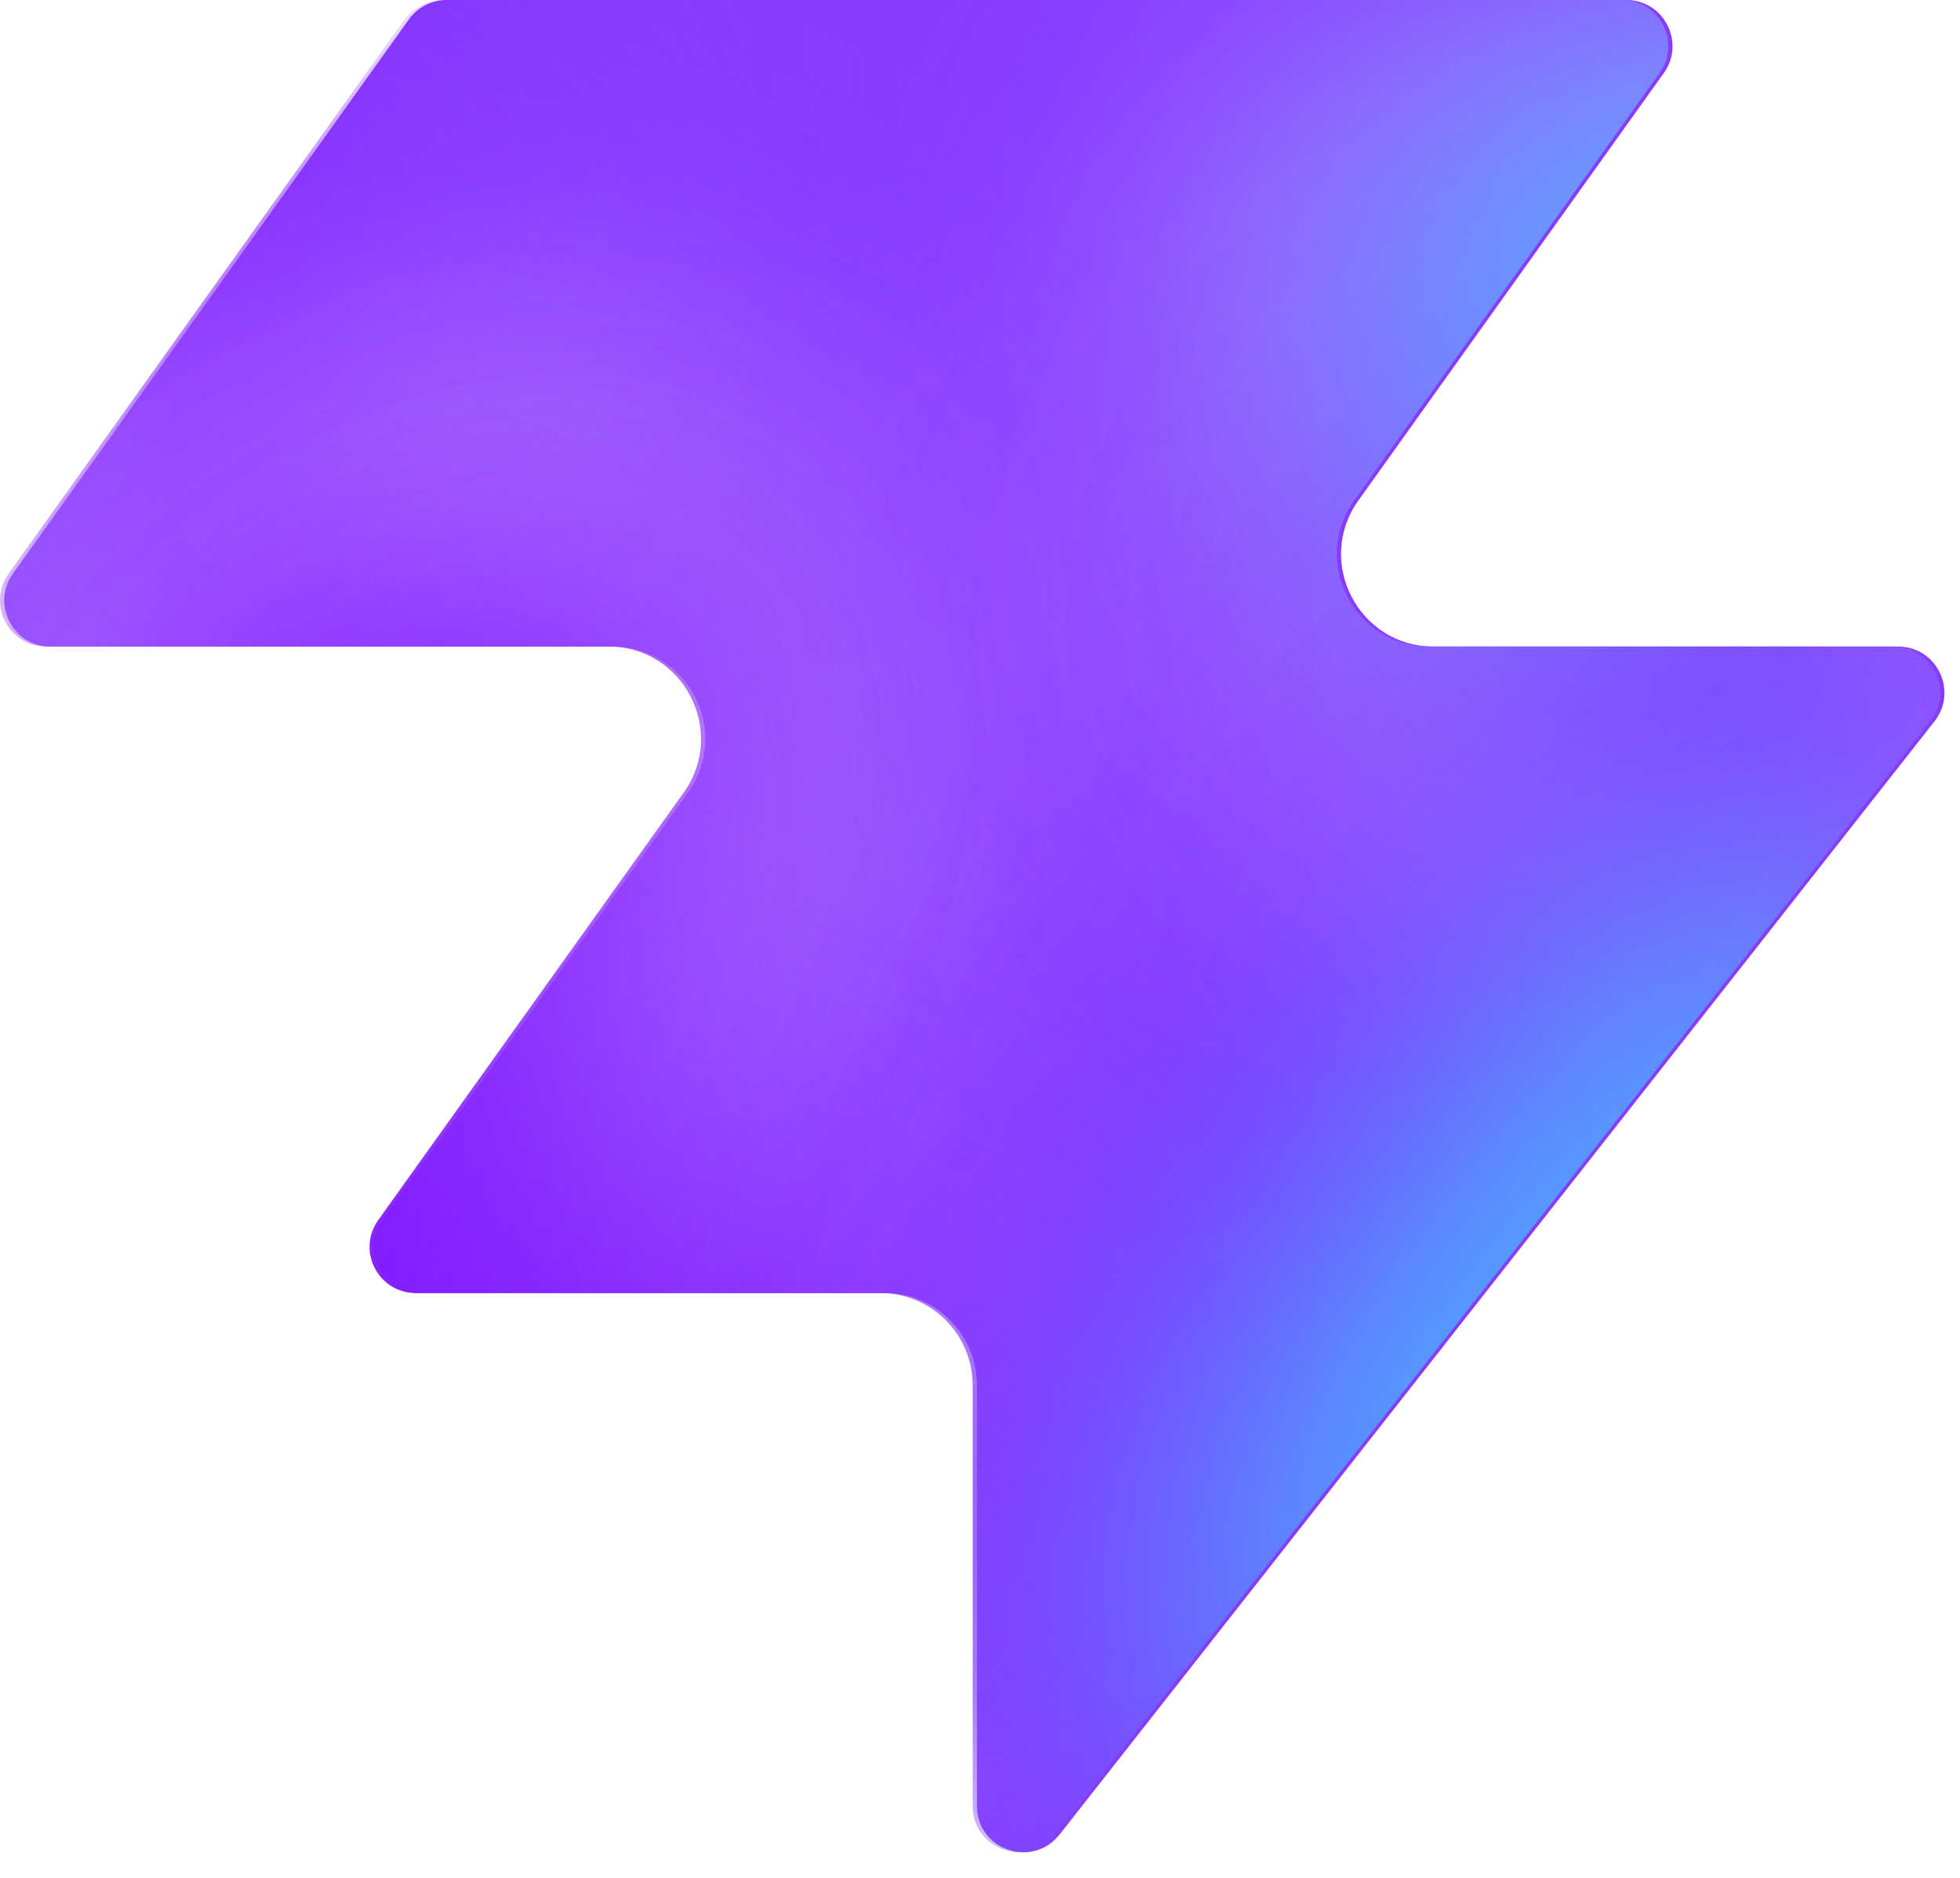
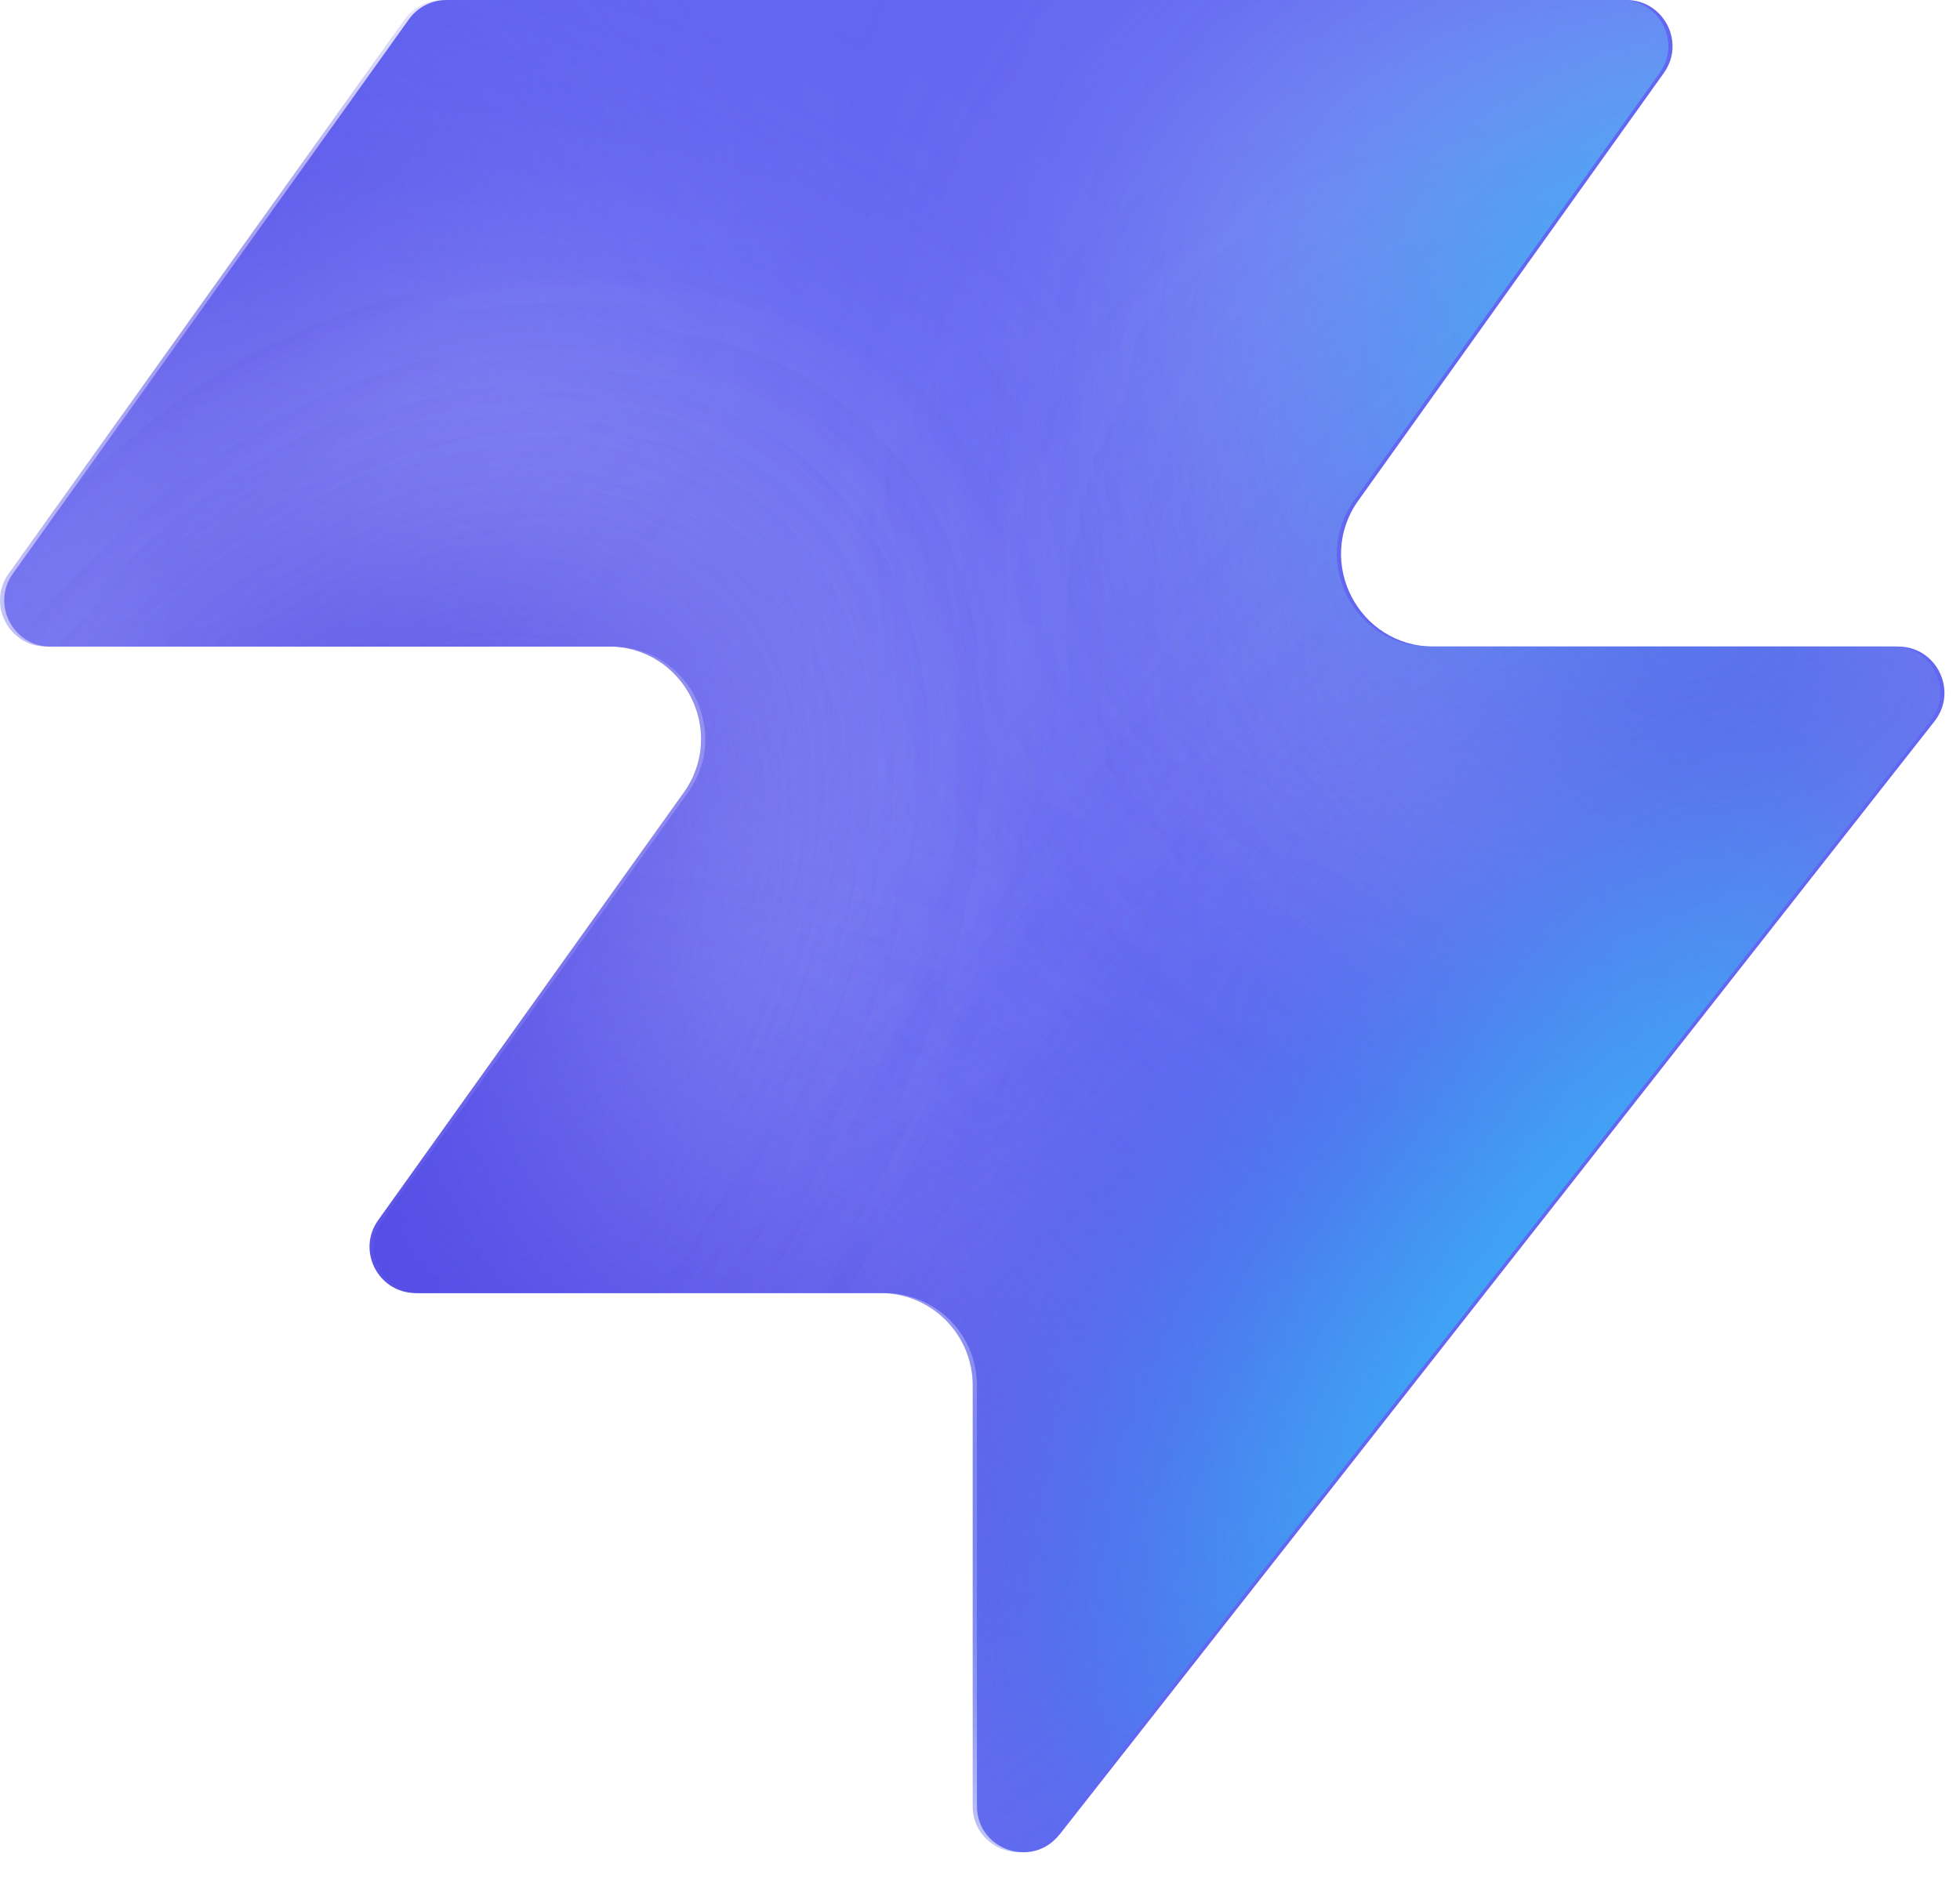
<svg xmlns="http://www.w3.org/2000/svg" width="48" height="46" fill="none" viewBox="0 0 48 46">
-   <path fill="#863bff" d="M25.946 44.938c-.664.845-2.021.375-2.021-.698V33.937a2.26 2.26 0 0 0-2.262-2.262H10.287c-.92 0-1.456-1.04-.92-1.788l7.48-10.471c1.07-1.497 0-3.578-1.842-3.578H1.237c-.92 0-1.456-1.04-.92-1.788L10.013.474c.214-.297.556-.474.92-.474h28.894c.92 0 1.456 1.04.92 1.788l-7.48 10.471c-1.07 1.498 0 3.579 1.842 3.579h11.377c.943 0 1.473 1.088.89 1.83L25.947 44.94z" style="fill:#863bff;fill:color(display-p3 .525 .23 1);fill-opacity:1" />
+   <path fill="#6366f1" d="M25.946 44.938c-.664.845-2.021.375-2.021-.698V33.937a2.26 2.26 0 0 0-2.262-2.262H10.287c-.92 0-1.456-1.04-.92-1.788l7.48-10.471c1.07-1.497 0-3.578-1.842-3.578H1.237c-.92 0-1.456-1.04-.92-1.788L10.013.474c.214-.297.556-.474.92-.474h28.894c.92 0 1.456 1.04.92 1.788l-7.48 10.471c-1.07 1.498 0 3.579 1.842 3.579h11.377c.943 0 1.473 1.088.89 1.83L25.947 44.94z" style="fill:#6366f1;fill:color(display-p3 .388 .4 .945);fill-opacity:1" />
  <mask id="a" width="48" height="46" x="0" y="0" maskUnits="userSpaceOnUse" style="mask-type:alpha">
    <path fill="#000" d="M25.842 44.938c-.664.844-2.021.375-2.021-.698V33.937a2.26 2.26 0 0 0-2.262-2.262H10.183c-.92 0-1.456-1.04-.92-1.788l7.48-10.471c1.07-1.498 0-3.579-1.842-3.579H1.133c-.92 0-1.456-1.04-.92-1.787L9.91.473c.214-.297.556-.474.92-.474h28.894c.92 0 1.456 1.04.92 1.788l-7.48 10.471c-1.07 1.498 0 3.578 1.842 3.578h11.377c.943 0 1.473 1.088.89 1.832L25.843 44.94z" style="fill:#000;fill-opacity:1" />
  </mask>
  <g mask="url(#a)">
    <g filter="url(#b)">
-       <ellipse cx="5.508" cy="14.704" fill="#ede6ff" rx="5.508" ry="14.704" style="fill:#ede6ff;fill:color(display-p3 .927 .903 1);fill-opacity:1" transform="matrix(.00324 1 1 -.00324 -4.47 31.516)" />
+       <ellipse cx="5.508" cy="14.704" fill="#e0e7ff" rx="5.508" ry="14.704" style="fill:#e0e7ff;fill:color(display-p3 .878 .906 1);fill-opacity:1" transform="matrix(.00324 1 1 -.00324 -4.47 31.516)" />
    </g>
    <g filter="url(#c)">
-       <ellipse cx="10.399" cy="29.851" fill="#ede6ff" rx="10.399" ry="29.851" style="fill:#ede6ff;fill:color(display-p3 .927 .903 1);fill-opacity:1" transform="matrix(.00324 1 1 -.00324 -39.328 7.883)" />
+       <ellipse cx="10.399" cy="29.851" fill="#e0e7ff" rx="10.399" ry="29.851" style="fill:#e0e7ff;fill:color(display-p3 .878 .906 1);fill-opacity:1" transform="matrix(.00324 1 1 -.00324 -39.328 7.883)" />
    </g>
    <g filter="url(#d)">
-       <ellipse cx="5.508" cy="30.487" fill="#7e14ff" rx="5.508" ry="30.487" style="fill:#7e14ff;fill:color(display-p3 .492 .077 1);fill-opacity:1" transform="rotate(89.814 -25.913 -14.639)scale(1 -1)" />
+       <ellipse cx="5.508" cy="30.487" fill="#4f46e5" rx="5.508" ry="30.487" style="fill:#4f46e5;fill:color(display-p3 .31 .275 .898);fill-opacity:1" transform="rotate(89.814 -25.913 -14.639)scale(1 -1)" />
    </g>
    <g filter="url(#e)">
-       <ellipse cx="5.508" cy="30.599" fill="#7e14ff" rx="5.508" ry="30.599" style="fill:#7e14ff;fill:color(display-p3 .492 .077 1);fill-opacity:1" transform="rotate(89.814 -32.644 -3.334)scale(1 -1)" />
+       <ellipse cx="5.508" cy="30.599" fill="#4f46e5" rx="5.508" ry="30.599" style="fill:#4f46e5;fill:color(display-p3 .31 .275 .898);fill-opacity:1" transform="rotate(89.814 -32.644 -3.334)scale(1 -1)" />
    </g>
    <g filter="url(#f)">
-       <ellipse cx="5.508" cy="30.599" fill="#7e14ff" rx="5.508" ry="30.599" style="fill:#7e14ff;fill:color(display-p3 .492 .077 1);fill-opacity:1" transform="matrix(.00324 1 1 -.00324 -34.34 30.47)" />
+       <ellipse cx="5.508" cy="30.599" fill="#4f46e5" rx="5.508" ry="30.599" style="fill:#4f46e5;fill:color(display-p3 .31 .275 .898);fill-opacity:1" transform="matrix(.00324 1 1 -.00324 -34.34 30.47)" />
    </g>
    <g filter="url(#g)">
-       <ellipse cx="14.072" cy="22.078" fill="#ede6ff" rx="14.072" ry="22.078" style="fill:#ede6ff;fill:color(display-p3 .927 .903 1);fill-opacity:1" transform="rotate(93.35 24.506 48.493)scale(-1 1)" />
+       <ellipse cx="14.072" cy="22.078" fill="#e0e7ff" rx="14.072" ry="22.078" style="fill:#e0e7ff;fill:color(display-p3 .878 .906 1);fill-opacity:1" transform="rotate(93.35 24.506 48.493)scale(-1 1)" />
    </g>
    <g filter="url(#h)">
-       <ellipse cx="3.47" cy="21.501" fill="#7e14ff" rx="3.47" ry="21.501" style="fill:#7e14ff;fill:color(display-p3 .492 .077 1);fill-opacity:1" transform="rotate(89.009 28.708 47.59)scale(-1 1)" />
+       <ellipse cx="3.47" cy="21.501" fill="#4f46e5" rx="3.47" ry="21.501" style="fill:#4f46e5;fill:color(display-p3 .31 .275 .898);fill-opacity:1" transform="rotate(89.009 28.708 47.59)scale(-1 1)" />
    </g>
    <g filter="url(#i)">
-       <ellipse cx="3.47" cy="21.501" fill="#7e14ff" rx="3.47" ry="21.501" style="fill:#7e14ff;fill:color(display-p3 .492 .077 1);fill-opacity:1" transform="rotate(89.009 28.708 47.59)scale(-1 1)" />
+       <ellipse cx="3.47" cy="21.501" fill="#4f46e5" rx="3.47" ry="21.501" style="fill:#4f46e5;fill:color(display-p3 .31 .275 .898);fill-opacity:1" transform="rotate(89.009 28.708 47.59)scale(-1 1)" />
    </g>
    <g filter="url(#j)">
-       <ellipse cx=".387" cy="8.972" fill="#7e14ff" rx="4.407" ry="29.108" style="fill:#7e14ff;fill:color(display-p3 .492 .077 1);fill-opacity:1" transform="rotate(39.51 .387 8.972)" />
+       <ellipse cx=".387" cy="8.972" fill="#4f46e5" rx="4.407" ry="29.108" style="fill:#4f46e5;fill:color(display-p3 .31 .275 .898);fill-opacity:1" transform="rotate(39.51 .387 8.972)" />
    </g>
    <g filter="url(#k)">
-       <ellipse cx="47.523" cy="-6.092" fill="#7e14ff" rx="4.407" ry="29.108" style="fill:#7e14ff;fill:color(display-p3 .492 .077 1);fill-opacity:1" transform="rotate(37.892 47.523 -6.092)" />
+       <ellipse cx="47.523" cy="-6.092" fill="#4f46e5" rx="4.407" ry="29.108" style="fill:#4f46e5;fill:color(display-p3 .31 .275 .898);fill-opacity:1" transform="rotate(37.892 47.523 -6.092)" />
    </g>
    <g filter="url(#l)">
-       <ellipse cx="41.412" cy="6.333" fill="#47bfff" rx="5.971" ry="9.665" style="fill:#47bfff;fill:color(display-p3 .28 .748 1);fill-opacity:1" transform="rotate(37.892 41.412 6.333)" />
+       <ellipse cx="41.412" cy="6.333" fill="#38bdf8" rx="5.971" ry="9.665" style="fill:#38bdf8;fill:color(display-p3 .22 .741 .973);fill-opacity:1" transform="rotate(37.892 41.412 6.333)" />
    </g>
    <g filter="url(#m)">
-       <ellipse cx="-1.879" cy="38.332" fill="#7e14ff" rx="4.407" ry="29.108" style="fill:#7e14ff;fill:color(display-p3 .492 .077 1);fill-opacity:1" transform="rotate(37.892 -1.88 38.332)" />
+       <ellipse cx="-1.879" cy="38.332" fill="#4f46e5" rx="4.407" ry="29.108" style="fill:#4f46e5;fill:color(display-p3 .31 .275 .898);fill-opacity:1" transform="rotate(37.892 -1.88 38.332)" />
    </g>
    <g filter="url(#n)">
-       <ellipse cx="-1.879" cy="38.332" fill="#7e14ff" rx="4.407" ry="29.108" style="fill:#7e14ff;fill:color(display-p3 .492 .077 1);fill-opacity:1" transform="rotate(37.892 -1.88 38.332)" />
+       <ellipse cx="-1.879" cy="38.332" fill="#4f46e5" rx="4.407" ry="29.108" style="fill:#4f46e5;fill:color(display-p3 .31 .275 .898);fill-opacity:1" transform="rotate(37.892 -1.88 38.332)" />
    </g>
    <g filter="url(#o)">
-       <ellipse cx="35.651" cy="29.907" fill="#7e14ff" rx="4.407" ry="29.108" style="fill:#7e14ff;fill:color(display-p3 .492 .077 1);fill-opacity:1" transform="rotate(37.892 35.651 29.907)" />
+       <ellipse cx="35.651" cy="29.907" fill="#4f46e5" rx="4.407" ry="29.108" style="fill:#4f46e5;fill:color(display-p3 .31 .275 .898);fill-opacity:1" transform="rotate(37.892 35.651 29.907)" />
    </g>
    <g filter="url(#p)">
-       <ellipse cx="38.418" cy="32.4" fill="#47bfff" rx="5.971" ry="15.297" style="fill:#47bfff;fill:color(display-p3 .28 .748 1);fill-opacity:1" transform="rotate(37.892 38.418 32.4)" />
+       <ellipse cx="38.418" cy="32.4" fill="#38bdf8" rx="5.971" ry="15.297" style="fill:#38bdf8;fill:color(display-p3 .22 .741 .973);fill-opacity:1" transform="rotate(37.892 38.418 32.4)" />
    </g>
  </g>
  <defs>
    <filter id="b" width="60.045" height="41.654" x="-19.77" y="16.149" color-interpolation-filters="sRGB" filterUnits="userSpaceOnUse">
      <feFlood flood-opacity="0" result="BackgroundImageFix" />
      <feBlend in="SourceGraphic" in2="BackgroundImageFix" result="shape" />
      <feGaussianBlur result="effect1_foregroundBlur_2002_17158" stdDeviation="7.659" />
    </filter>
    <filter id="c" width="90.34" height="51.437" x="-54.613" y="-7.533" color-interpolation-filters="sRGB" filterUnits="userSpaceOnUse">
      <feFlood flood-opacity="0" result="BackgroundImageFix" />
      <feBlend in="SourceGraphic" in2="BackgroundImageFix" result="shape" />
      <feGaussianBlur result="effect1_foregroundBlur_2002_17158" stdDeviation="7.659" />
    </filter>
    <filter id="d" width="79.355" height="29.4" x="-49.64" y="2.03" color-interpolation-filters="sRGB" filterUnits="userSpaceOnUse">
      <feFlood flood-opacity="0" result="BackgroundImageFix" />
      <feBlend in="SourceGraphic" in2="BackgroundImageFix" result="shape" />
      <feGaussianBlur result="effect1_foregroundBlur_2002_17158" stdDeviation="4.596" />
    </filter>
    <filter id="e" width="79.579" height="29.4" x="-45.045" y="20.029" color-interpolation-filters="sRGB" filterUnits="userSpaceOnUse">
      <feFlood flood-opacity="0" result="BackgroundImageFix" />
      <feBlend in="SourceGraphic" in2="BackgroundImageFix" result="shape" />
      <feGaussianBlur result="effect1_foregroundBlur_2002_17158" stdDeviation="4.596" />
    </filter>
    <filter id="f" width="79.579" height="29.4" x="-43.513" y="21.178" color-interpolation-filters="sRGB" filterUnits="userSpaceOnUse">
      <feFlood flood-opacity="0" result="BackgroundImageFix" />
      <feBlend in="SourceGraphic" in2="BackgroundImageFix" result="shape" />
      <feGaussianBlur result="effect1_foregroundBlur_2002_17158" stdDeviation="4.596" />
    </filter>
    <filter id="g" width="74.749" height="58.852" x="15.756" y="-17.901" color-interpolation-filters="sRGB" filterUnits="userSpaceOnUse">
      <feFlood flood-opacity="0" result="BackgroundImageFix" />
      <feBlend in="SourceGraphic" in2="BackgroundImageFix" result="shape" />
      <feGaussianBlur result="effect1_foregroundBlur_2002_17158" stdDeviation="7.659" />
    </filter>
    <filter id="h" width="61.377" height="25.362" x="23.548" y="2.284" color-interpolation-filters="sRGB" filterUnits="userSpaceOnUse">
      <feFlood flood-opacity="0" result="BackgroundImageFix" />
      <feBlend in="SourceGraphic" in2="BackgroundImageFix" result="shape" />
      <feGaussianBlur result="effect1_foregroundBlur_2002_17158" stdDeviation="4.596" />
    </filter>
    <filter id="i" width="61.377" height="25.362" x="23.548" y="2.284" color-interpolation-filters="sRGB" filterUnits="userSpaceOnUse">
      <feFlood flood-opacity="0" result="BackgroundImageFix" />
      <feBlend in="SourceGraphic" in2="BackgroundImageFix" result="shape" />
      <feGaussianBlur result="effect1_foregroundBlur_2002_17158" stdDeviation="4.596" />
    </filter>
    <filter id="j" width="56.045" height="63.649" x="-27.636" y="-22.853" color-interpolation-filters="sRGB" filterUnits="userSpaceOnUse">
      <feFlood flood-opacity="0" result="BackgroundImageFix" />
      <feBlend in="SourceGraphic" in2="BackgroundImageFix" result="shape" />
      <feGaussianBlur result="effect1_foregroundBlur_2002_17158" stdDeviation="4.596" />
    </filter>
    <filter id="k" width="54.814" height="64.646" x="20.116" y="-38.415" color-interpolation-filters="sRGB" filterUnits="userSpaceOnUse">
      <feFlood flood-opacity="0" result="BackgroundImageFix" />
      <feBlend in="SourceGraphic" in2="BackgroundImageFix" result="shape" />
      <feGaussianBlur result="effect1_foregroundBlur_2002_17158" stdDeviation="4.596" />
    </filter>
    <filter id="l" width="33.541" height="35.313" x="24.641" y="-11.323" color-interpolation-filters="sRGB" filterUnits="userSpaceOnUse">
      <feFlood flood-opacity="0" result="BackgroundImageFix" />
      <feBlend in="SourceGraphic" in2="BackgroundImageFix" result="shape" />
      <feGaussianBlur result="effect1_foregroundBlur_2002_17158" stdDeviation="4.596" />
    </filter>
    <filter id="m" width="54.814" height="64.646" x="-29.286" y="6.009" color-interpolation-filters="sRGB" filterUnits="userSpaceOnUse">
      <feFlood flood-opacity="0" result="BackgroundImageFix" />
      <feBlend in="SourceGraphic" in2="BackgroundImageFix" result="shape" />
      <feGaussianBlur result="effect1_foregroundBlur_2002_17158" stdDeviation="4.596" />
    </filter>
    <filter id="n" width="54.814" height="64.646" x="-29.286" y="6.009" color-interpolation-filters="sRGB" filterUnits="userSpaceOnUse">
      <feFlood flood-opacity="0" result="BackgroundImageFix" />
      <feBlend in="SourceGraphic" in2="BackgroundImageFix" result="shape" />
      <feGaussianBlur result="effect1_foregroundBlur_2002_17158" stdDeviation="4.596" />
    </filter>
    <filter id="o" width="54.814" height="64.646" x="8.244" y="-2.416" color-interpolation-filters="sRGB" filterUnits="userSpaceOnUse">
      <feFlood flood-opacity="0" result="BackgroundImageFix" />
      <feBlend in="SourceGraphic" in2="BackgroundImageFix" result="shape" />
      <feGaussianBlur result="effect1_foregroundBlur_2002_17158" stdDeviation="4.596" />
    </filter>
    <filter id="p" width="39.409" height="43.623" x="18.713" y="10.588" color-interpolation-filters="sRGB" filterUnits="userSpaceOnUse">
      <feFlood flood-opacity="0" result="BackgroundImageFix" />
      <feBlend in="SourceGraphic" in2="BackgroundImageFix" result="shape" />
      <feGaussianBlur result="effect1_foregroundBlur_2002_17158" stdDeviation="4.596" />
    </filter>
  </defs>
</svg>
